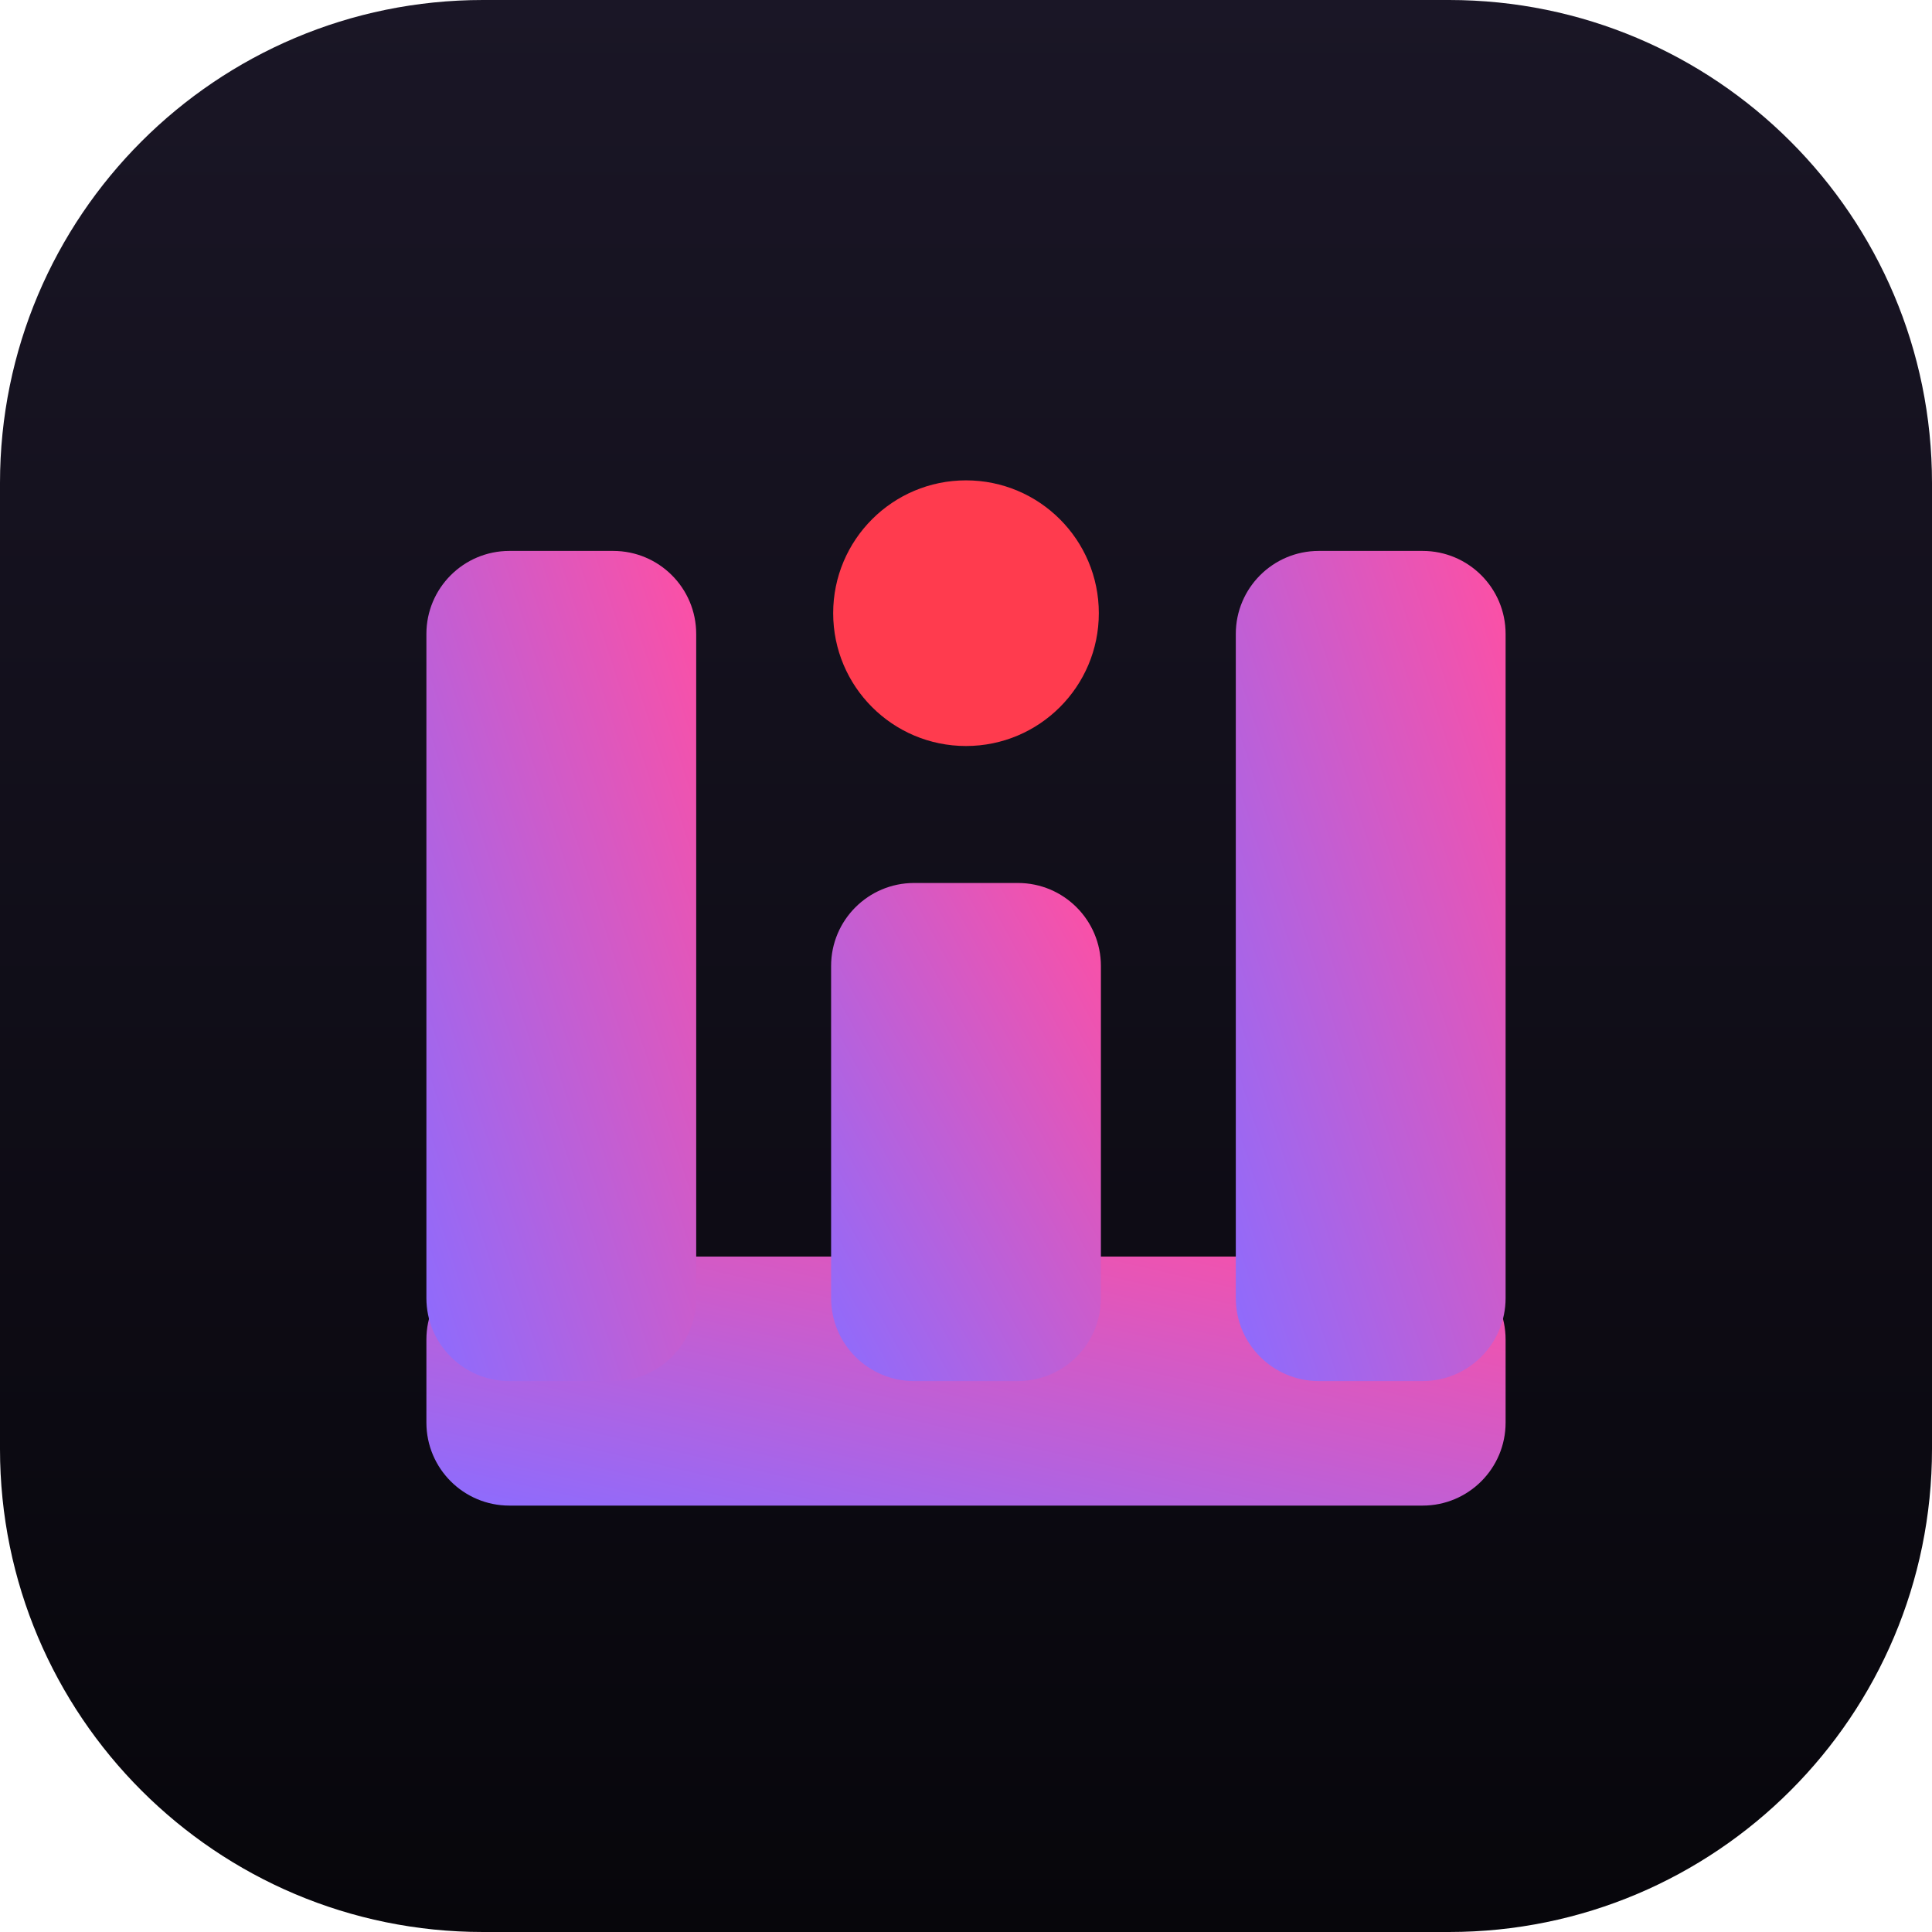
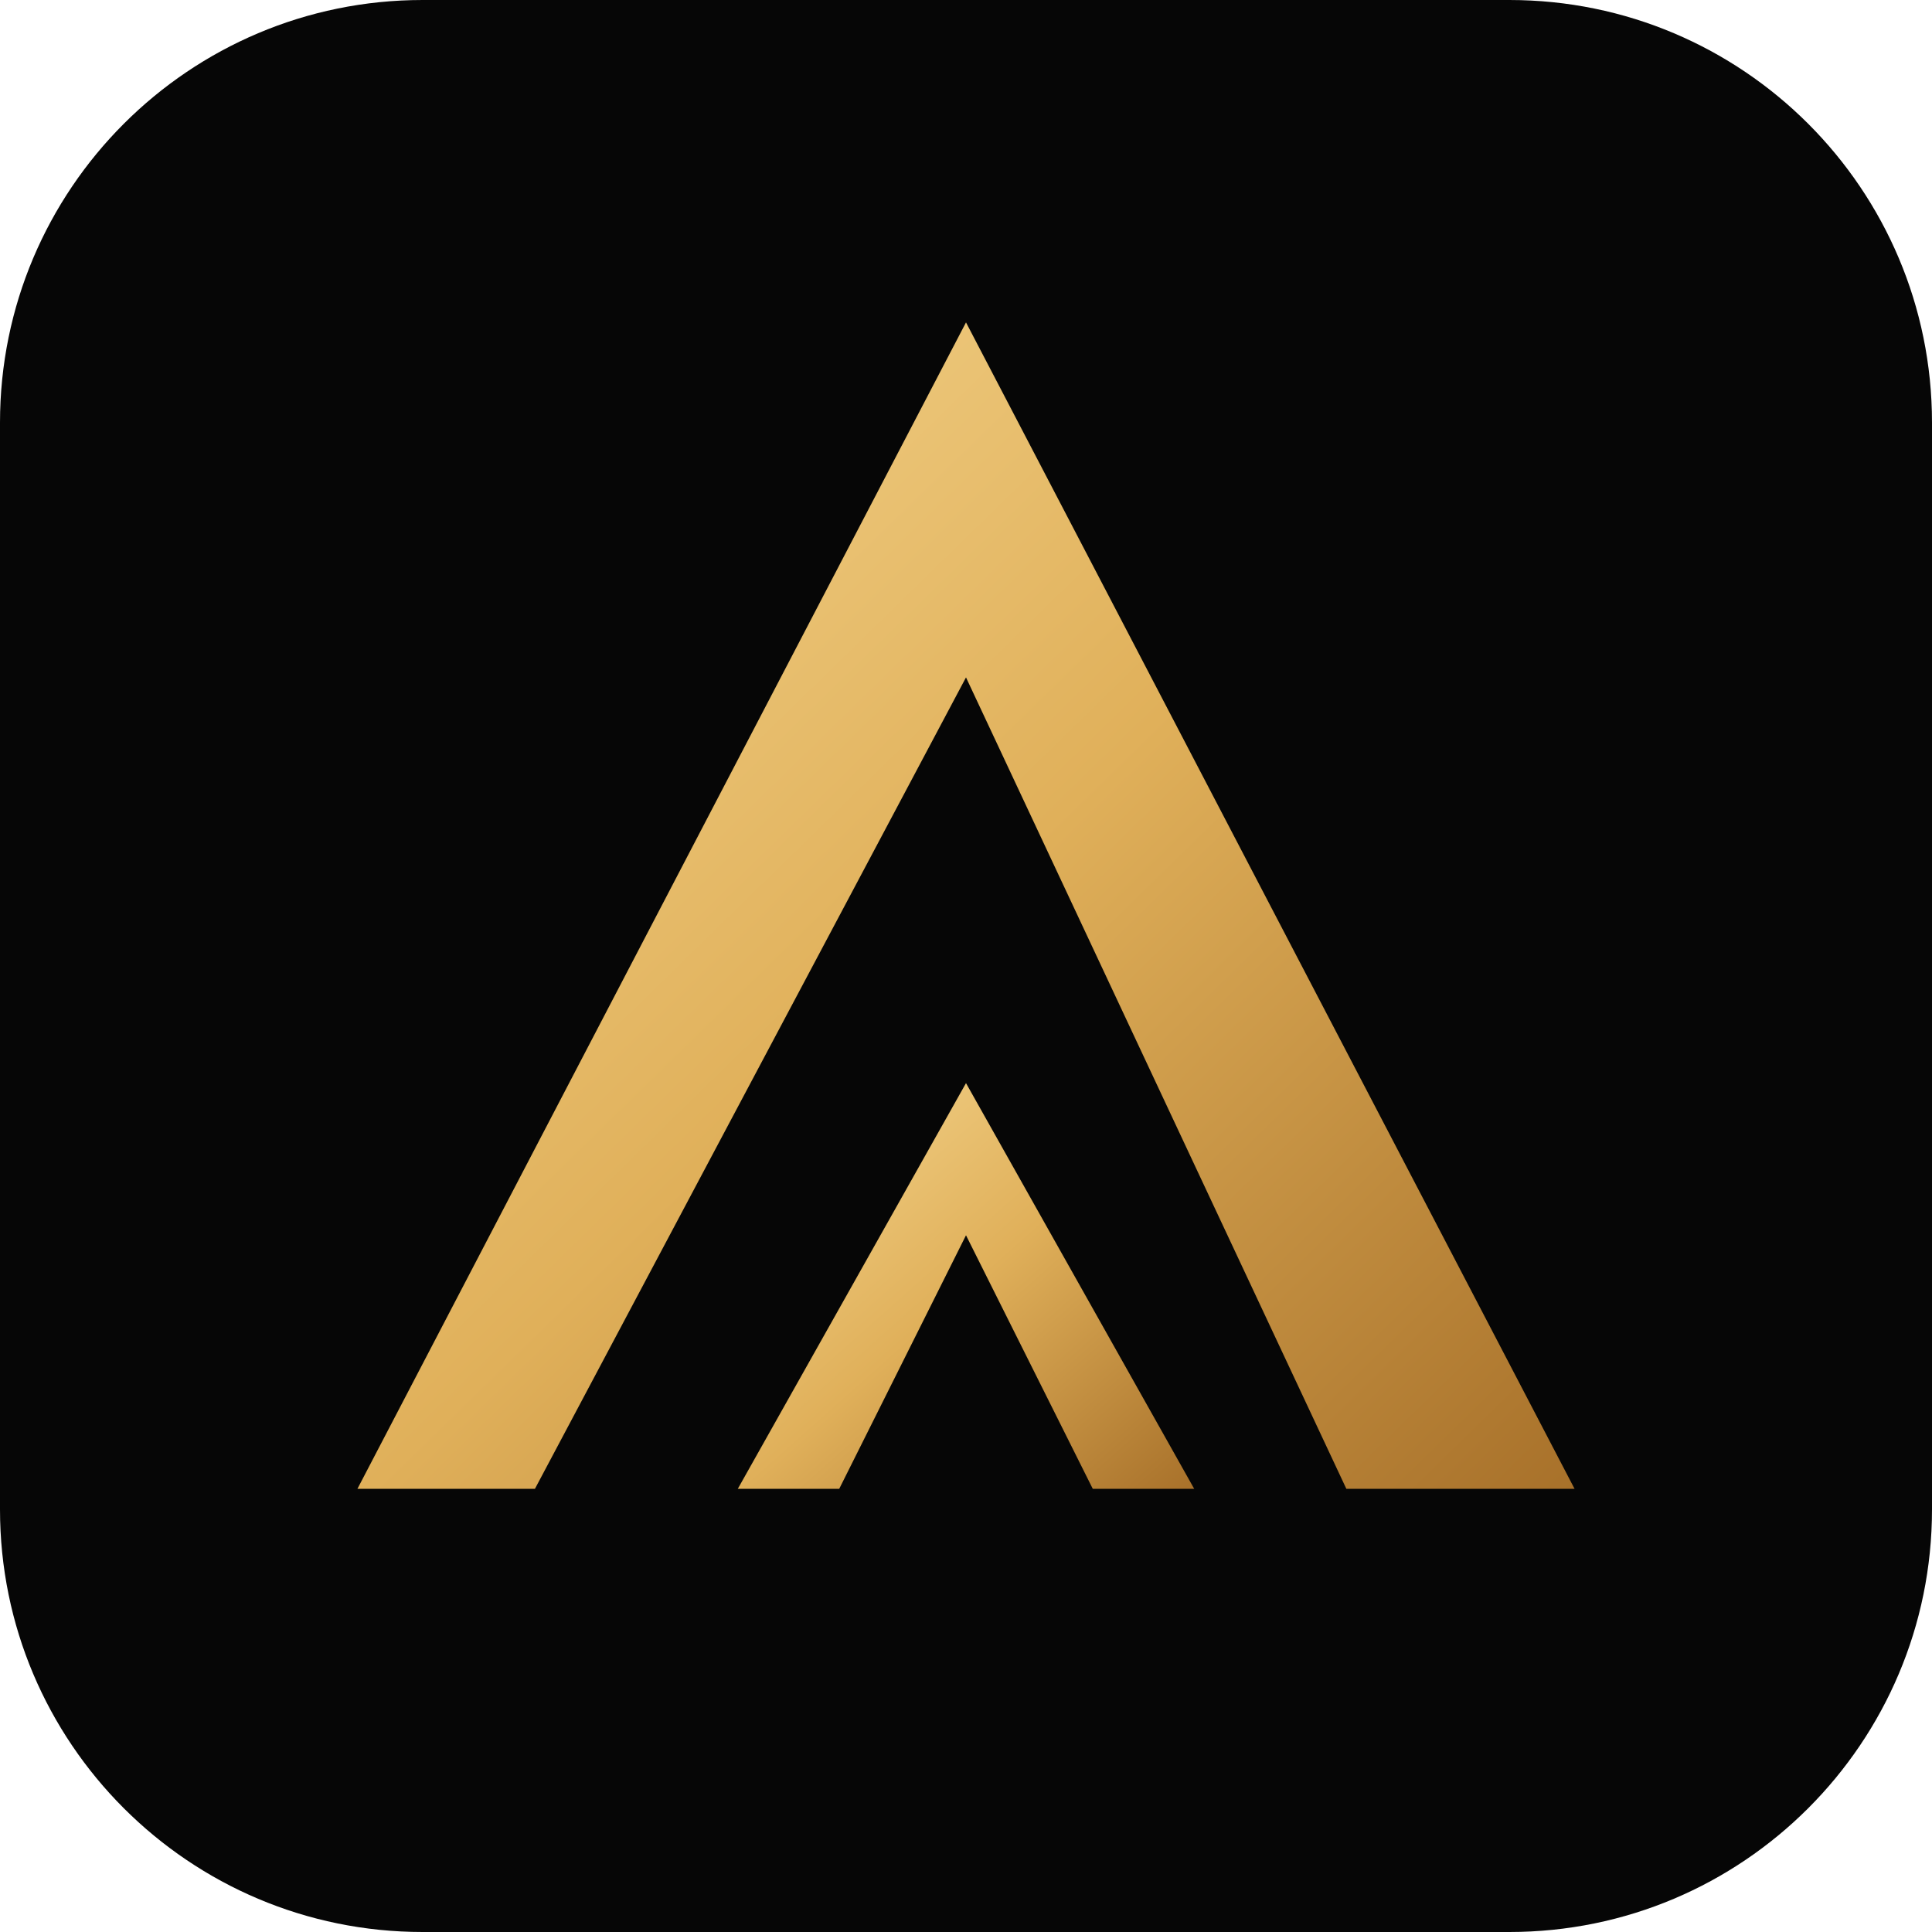
<svg xmlns="http://www.w3.org/2000/svg" viewBox="0 0 64 64">
  <defs>
-     <linearGradient id="g" x1="0" y1="1" x2="1" y2="0">
-       <stop offset="0" stop-color="#8b6cff" />
-       <stop offset="1" stop-color="#ff4fa3" />
-     </linearGradient>
-     <linearGradient id="bg" x1="0" y1="0" x2="0" y2="1">
-       <stop offset="0" stop-color="#1a1626" />
-       <stop offset="1" stop-color="#07060b" />
+     <linearGradient id="g" x1="0" y1="0" x2="1" y2="1">
+       <stop offset="0" stop-color="#f6d892" />
+       <stop offset=".5" stop-color="#e0b05a" />
+       <stop offset="1" stop-color="#a8712a" />
    </linearGradient>
  </defs>
-   <rect width="64" height="64" rx="16" fill="url(#bg)" />
-   <g transform="translate(10 10) scale(1.375)">
-     <rect x="3" y="23" width="26" height="6" rx="2" fill="url(#g)" />
-     <rect x="3" y="6" width="6.5" height="20" rx="2" fill="url(#g)" />
-     <rect x="22.5" y="6" width="6.5" height="20" rx="2" fill="url(#g)" />
-     <rect x="12.75" y="14" width="6.5" height="12" rx="2" fill="url(#g)" />
-     <circle cx="16" cy="7.5" r="3.2" fill="#ff3b4e" />
+   <rect width="64" height="64" rx="14" fill="#060606" />
+   <g transform="translate(11 9) scale(.42)" fill="url(#g)">
+     <path fill-rule="evenodd" d="M50 4 98 96H2ZM50 32 16 96h64Z" />
+     <path fill-rule="evenodd" d="M50 64 68 96H32ZM50 76 40 96h20Z" />
  </g>
</svg>
